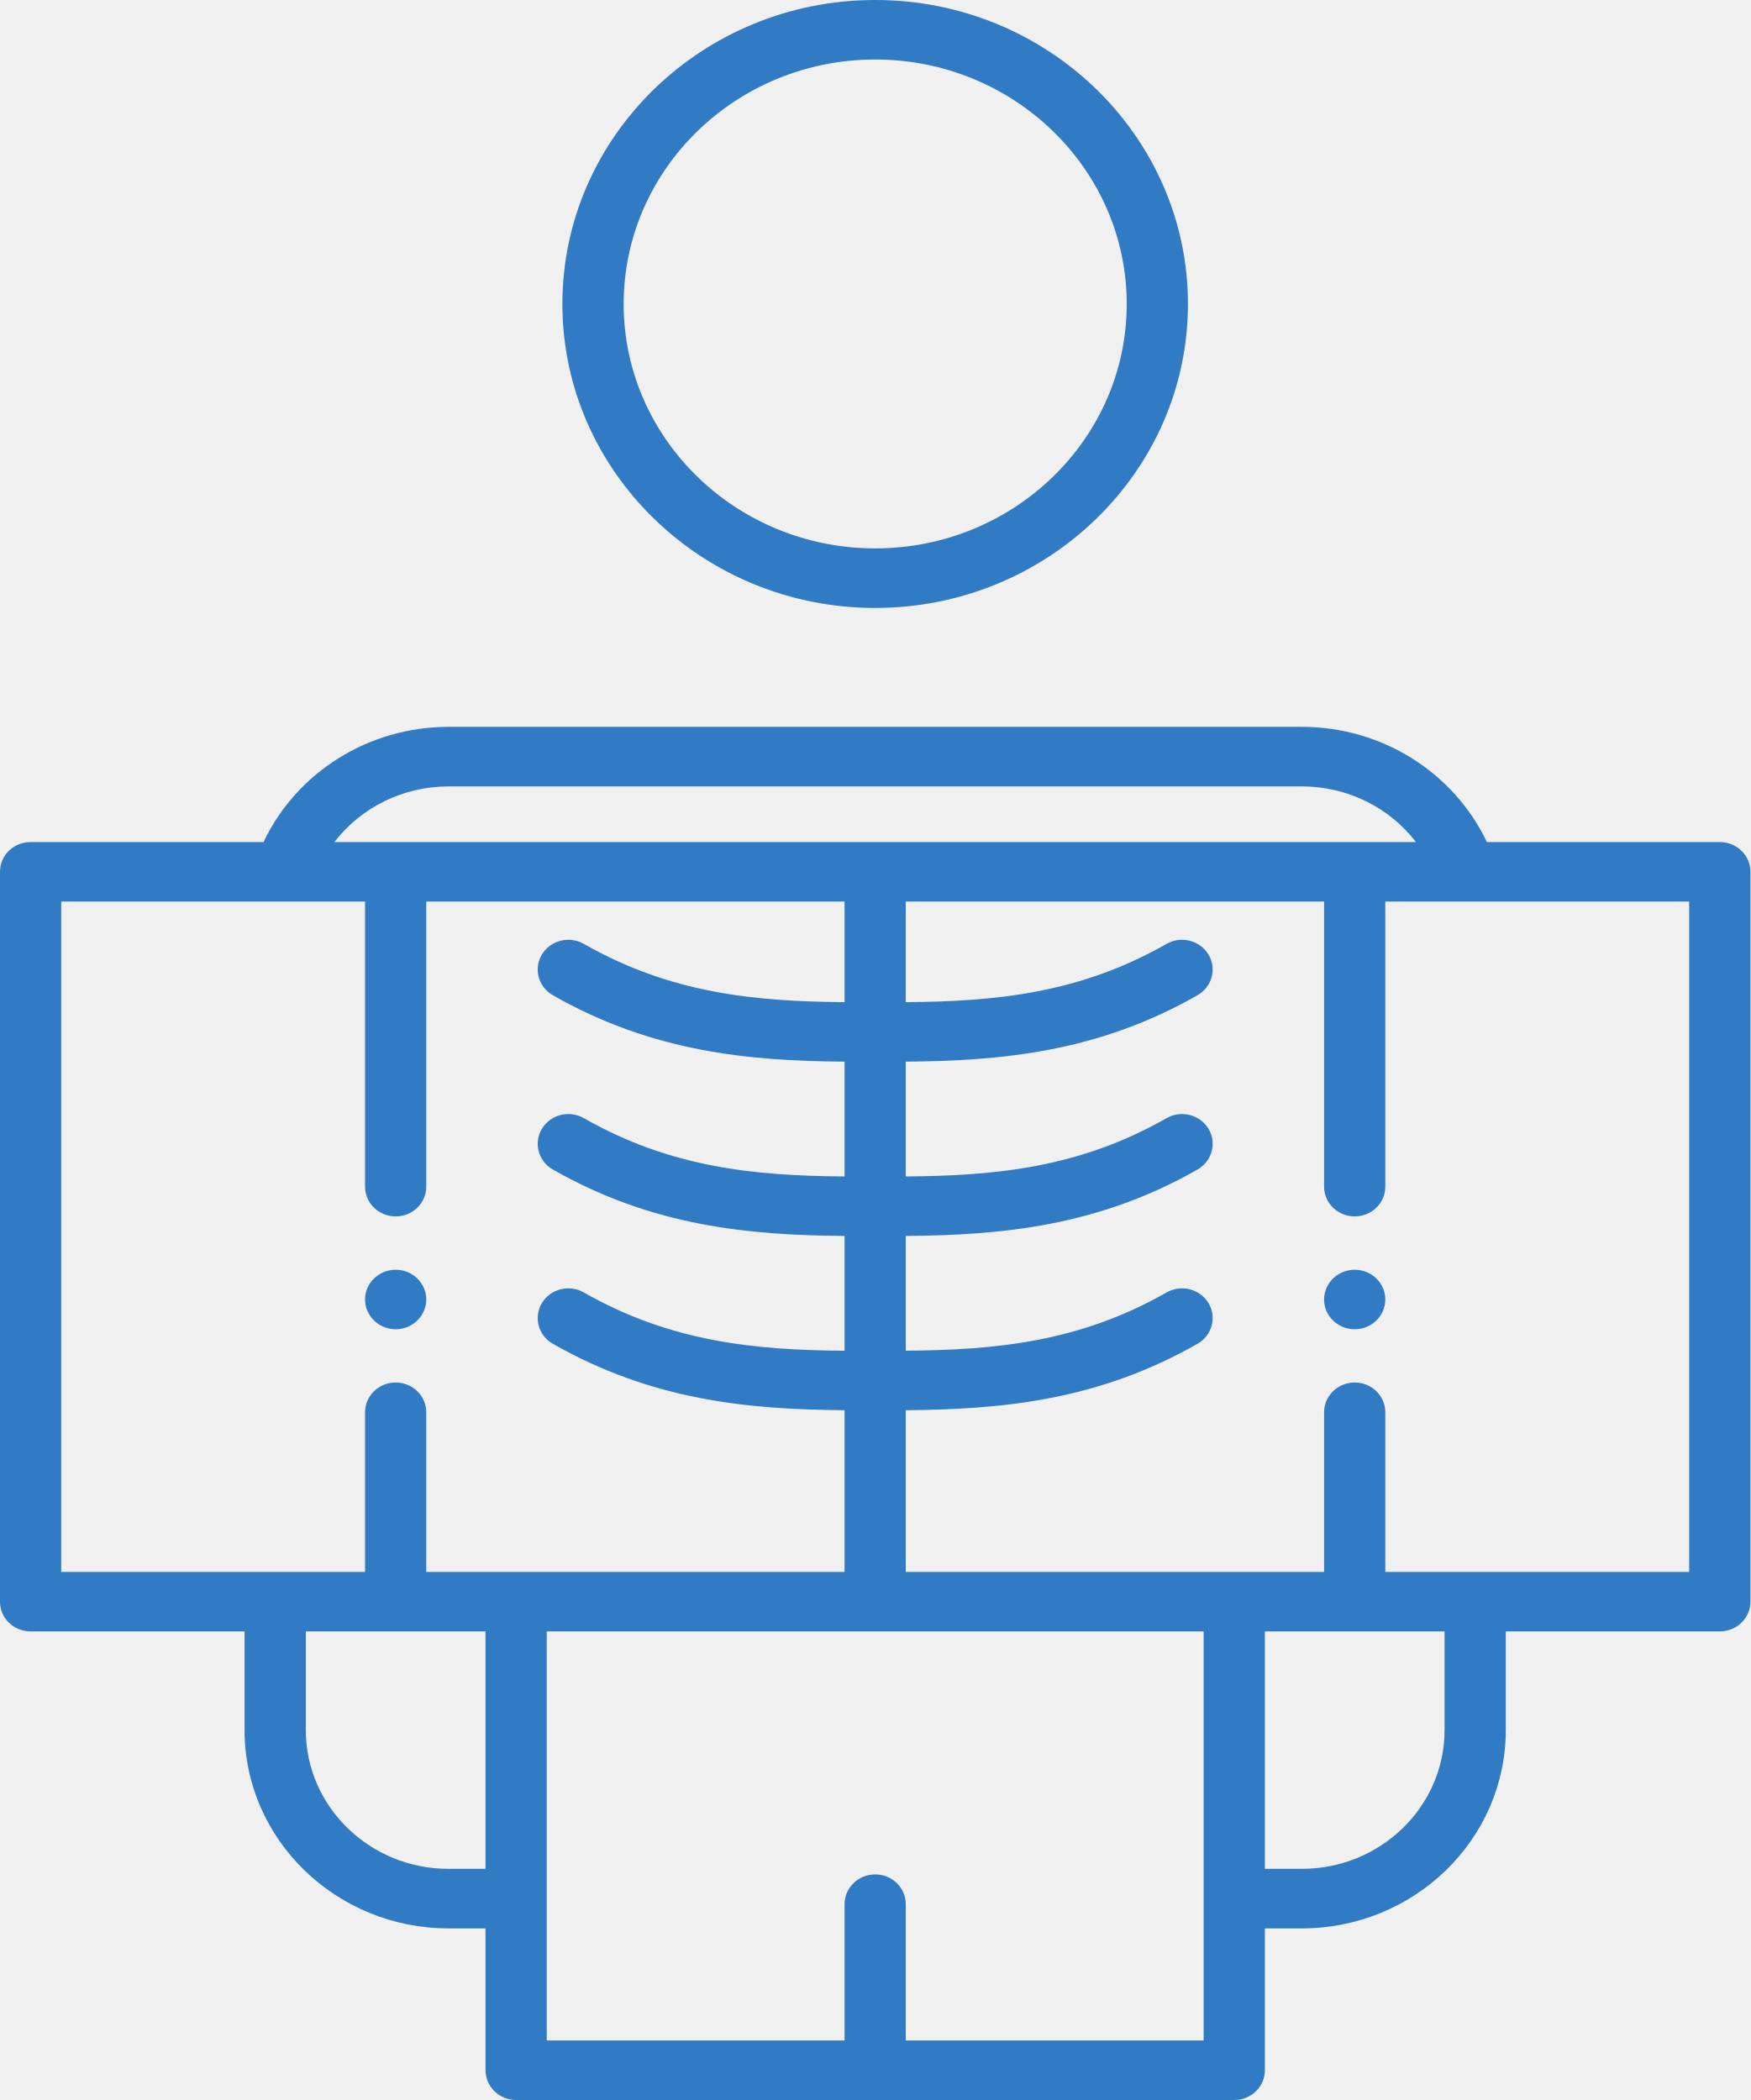
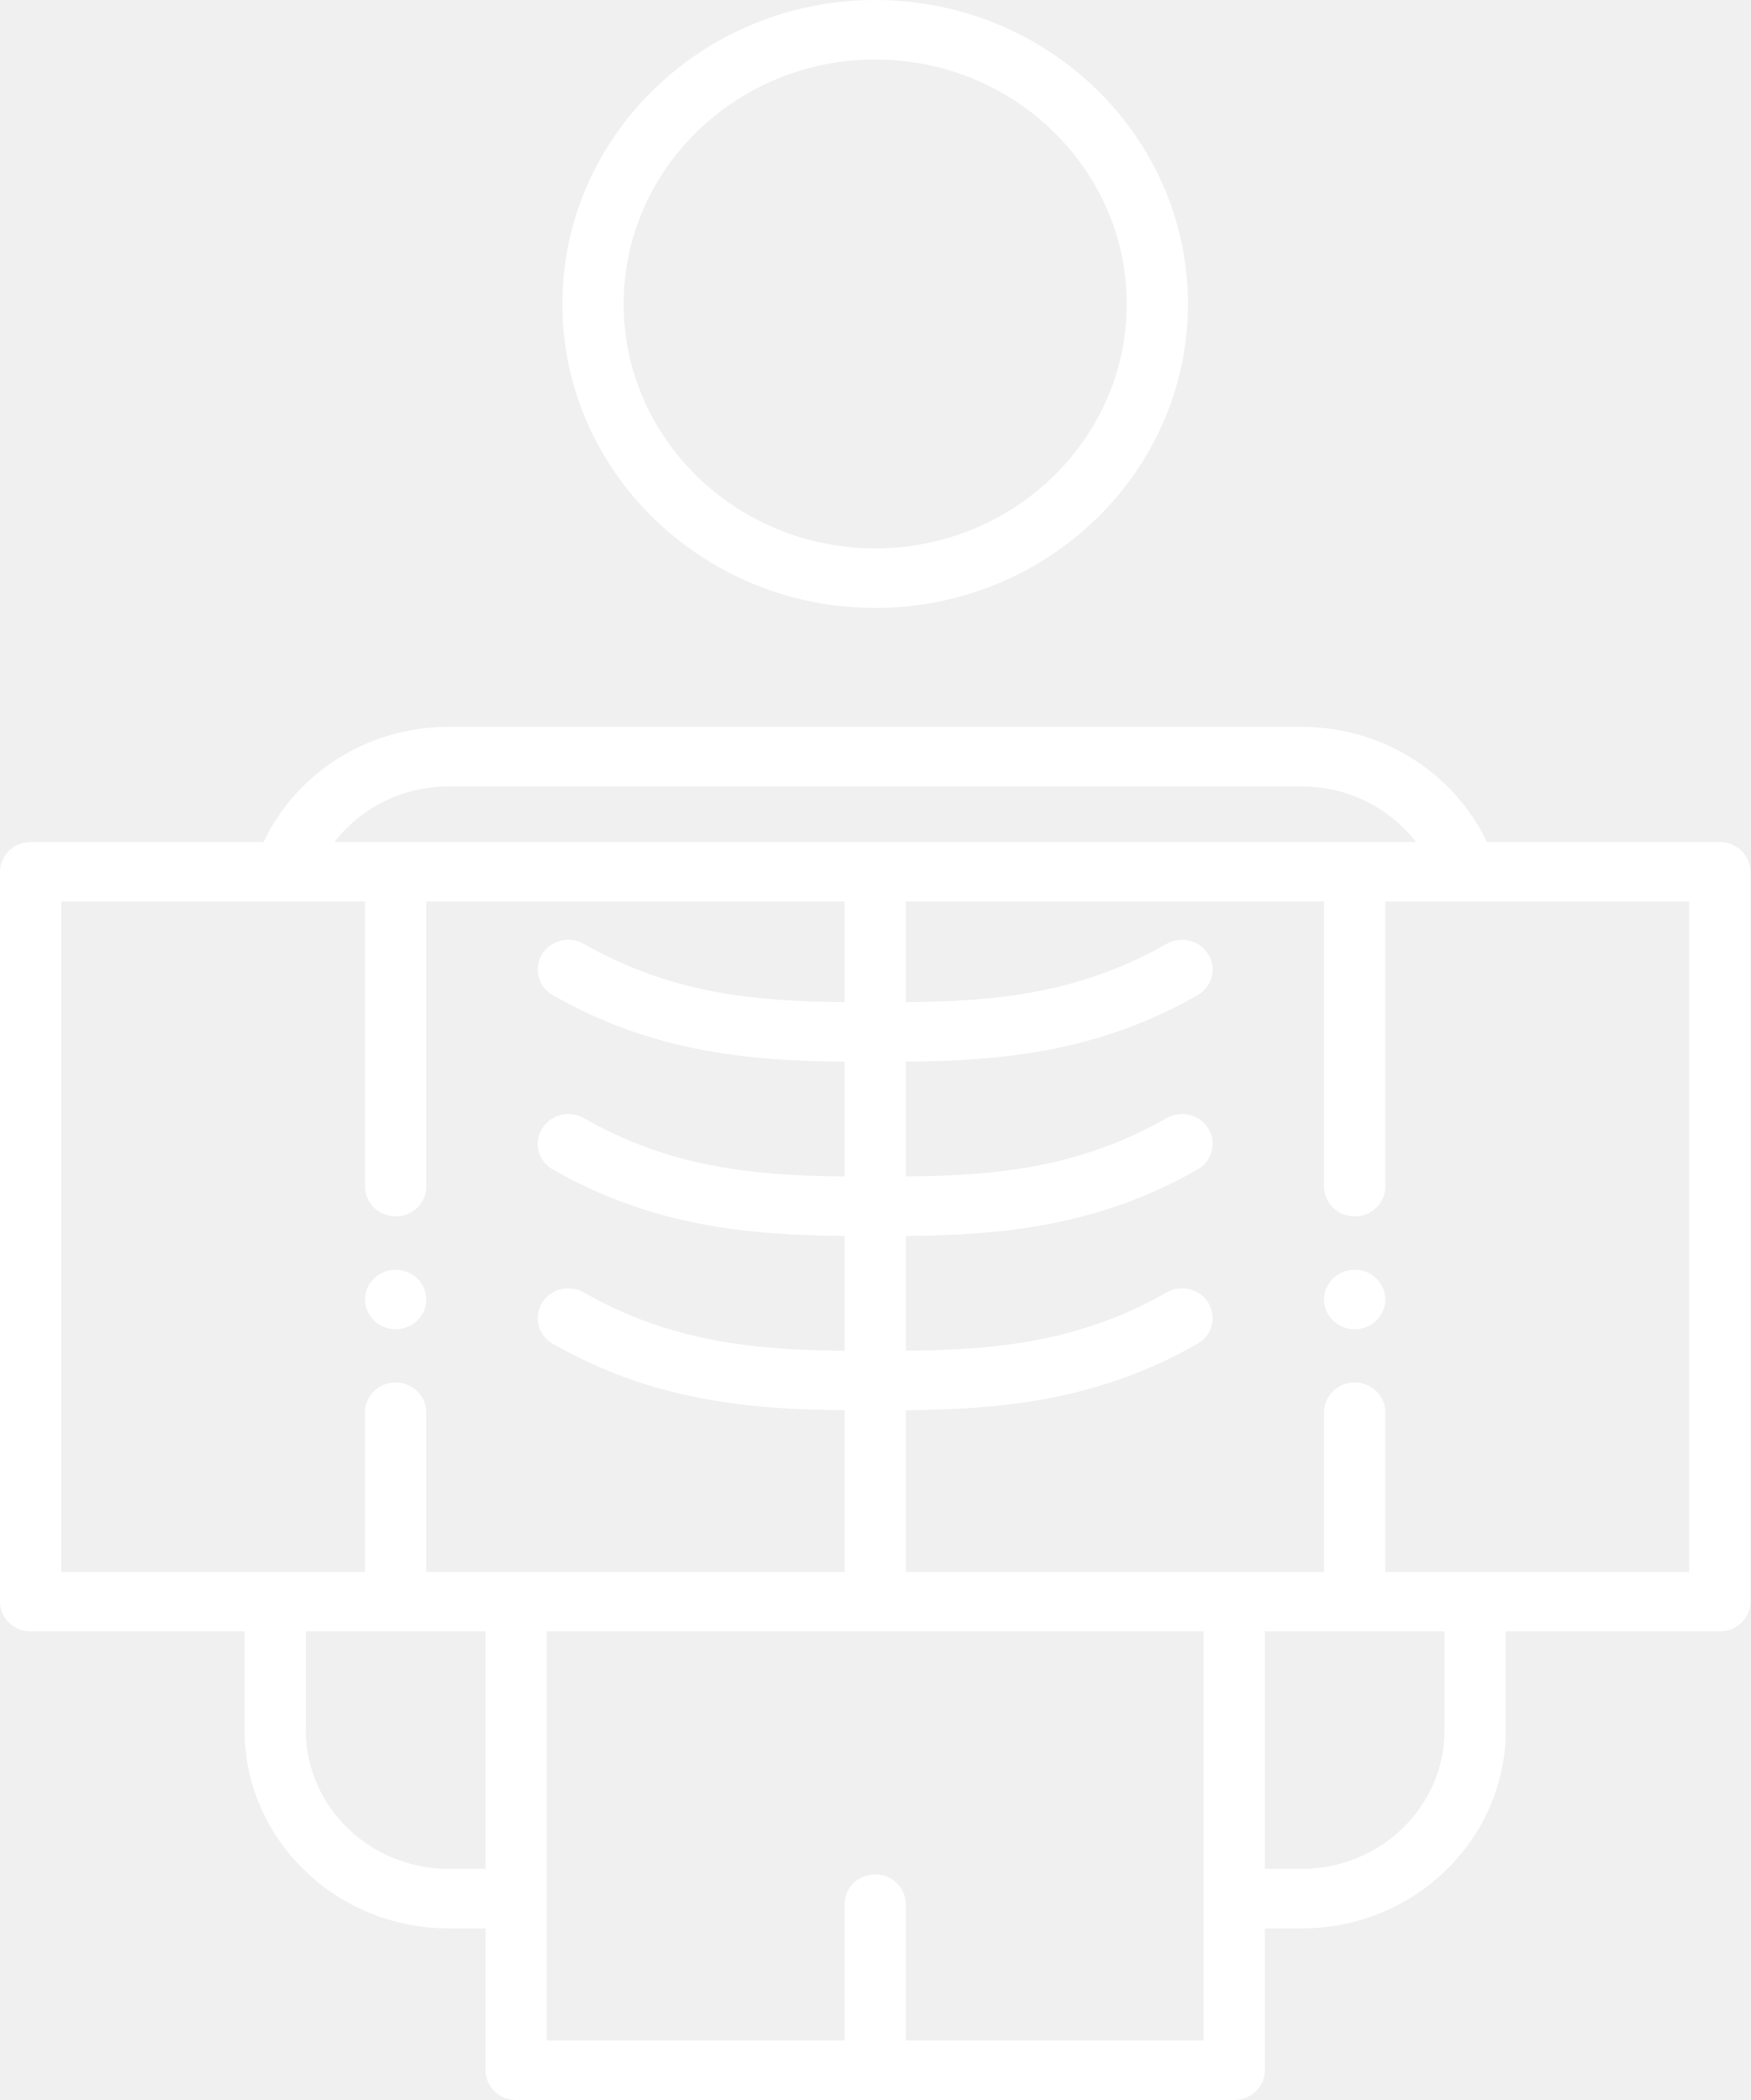
<svg xmlns="http://www.w3.org/2000/svg" width="35" height="42" viewBox="0 0 35 42" fill="none">
-   <path fill-rule="evenodd" clip-rule="evenodd" d="M27.699 25.99C27.699 26.317 27.425 26.585 27.087 26.585C26.75 26.585 26.475 26.317 26.475 25.99C26.475 25.662 26.75 25.395 27.087 25.395C27.425 25.395 27.699 25.662 27.699 25.99ZM7.299 25.99C7.299 25.662 7.575 25.395 7.911 25.395C8.249 25.395 8.523 25.662 8.523 25.99C8.523 26.317 8.249 26.585 7.911 26.585C7.575 26.585 7.299 26.317 7.299 25.99ZM33.775 31.438V18.031H27.699V23.733C27.699 24.062 27.426 24.328 27.087 24.328C26.749 24.328 26.475 24.062 26.475 23.733V18.031H18.111V20.043C19.921 20.03 21.593 19.866 23.325 18.878C23.617 18.711 23.991 18.806 24.163 19.09C24.334 19.372 24.236 19.737 23.945 19.904C21.964 21.035 20.049 21.218 18.111 21.233V23.529C19.921 23.516 21.593 23.352 23.325 22.363C23.617 22.197 23.991 22.291 24.163 22.575C24.334 22.858 24.236 23.223 23.945 23.39C21.964 24.52 20.049 24.704 18.111 24.719V27.014C19.919 27.001 21.593 26.838 23.325 25.849C23.617 25.683 23.991 25.777 24.163 26.06C24.334 26.344 24.236 26.709 23.945 26.875C21.964 28.006 20.049 28.189 18.111 28.204V31.438H26.475V28.245C26.475 27.917 26.749 27.65 27.087 27.65C27.426 27.65 27.699 27.917 27.699 28.245V31.438H33.775V31.438ZM28.884 34.603C28.884 36.133 27.604 37.377 26.03 37.377H25.291V32.628H28.884V34.603ZM18.111 40.809V38.083C18.111 37.755 17.838 37.488 17.499 37.488C17.162 37.488 16.887 37.755 16.887 38.083V40.809H10.932V32.628H24.067V40.809H18.111ZM8.969 37.377C7.395 37.377 6.115 36.133 6.115 34.603V32.628H9.708V37.377L8.969 37.377ZM1.224 18.031V31.438H7.299V28.245C7.299 27.917 7.574 27.65 7.911 27.65C8.25 27.65 8.523 27.917 8.523 28.245V31.438H16.887V28.204C14.951 28.19 13.035 28.006 11.053 26.875C10.762 26.709 10.665 26.344 10.836 26.06C11.007 25.777 11.383 25.683 11.674 25.849C13.407 26.838 15.078 27.001 16.887 27.015V24.719C14.949 24.704 13.035 24.52 11.053 23.39C10.762 23.223 10.665 22.858 10.836 22.575C11.007 22.291 11.383 22.197 11.674 22.363C13.406 23.352 15.078 23.516 16.887 23.529V21.233C14.949 21.219 13.035 21.035 11.053 19.904C10.762 19.737 10.665 19.372 10.836 19.089C11.007 18.806 11.383 18.711 11.674 18.878C13.406 19.866 15.079 20.03 16.887 20.043V18.031H8.523V23.733C8.523 24.062 8.25 24.328 7.911 24.328C7.574 24.328 7.299 24.062 7.299 23.733V18.031H1.224V18.031ZM8.969 15.728H26.03C26.946 15.728 27.784 16.153 28.312 16.841H6.686C7.215 16.153 8.053 15.728 8.969 15.728ZM34.388 16.841H29.73C29.067 15.447 27.632 14.537 26.03 14.537H8.969C7.366 14.537 5.931 15.447 5.269 16.841H0.612C0.273 16.841 0 17.107 0 17.436V32.033C0 32.362 0.273 32.628 0.612 32.628H4.89V34.603C4.89 36.789 6.72 38.568 8.969 38.568H9.708V41.405C9.708 41.733 9.982 42 10.32 42H24.679C25.017 42 25.291 41.733 25.291 41.405V38.568H26.03C28.278 38.568 30.108 36.789 30.108 34.603V32.628H34.388C34.725 32.628 35 32.362 35 32.033V17.436C35 17.107 34.725 16.841 34.388 16.841ZM17.499 1.19C20.273 1.19 22.529 3.384 22.529 6.08C22.529 8.775 20.273 10.968 17.499 10.968C14.726 10.968 12.47 8.775 12.47 6.08C12.47 3.384 14.726 1.19 17.499 1.19ZM17.499 12.159C20.948 12.159 23.753 9.431 23.753 6.08C23.753 2.727 20.948 0 17.499 0C14.051 0 11.245 2.727 11.245 6.08C11.245 9.431 14.051 12.159 17.499 12.159Z" fill="#307BC4" />
+   <path fill-rule="evenodd" clip-rule="evenodd" d="M27.699 25.99C27.699 26.317 27.425 26.585 27.087 26.585C26.75 26.585 26.475 26.317 26.475 25.99C26.475 25.662 26.75 25.395 27.087 25.395C27.425 25.395 27.699 25.662 27.699 25.99ZM7.299 25.99C7.299 25.662 7.575 25.395 7.911 25.395C8.249 25.395 8.523 25.662 8.523 25.99C8.523 26.317 8.249 26.585 7.911 26.585C7.575 26.585 7.299 26.317 7.299 25.99ZM33.775 31.438V18.031H27.699V23.733C27.699 24.062 27.426 24.328 27.087 24.328C26.749 24.328 26.475 24.062 26.475 23.733V18.031H18.111V20.043C19.921 20.03 21.593 19.866 23.325 18.878C23.617 18.711 23.991 18.806 24.163 19.09C24.334 19.372 24.236 19.737 23.945 19.904C21.964 21.035 20.049 21.218 18.111 21.233V23.529C19.921 23.516 21.593 23.352 23.325 22.363C23.617 22.197 23.991 22.291 24.163 22.575C24.334 22.858 24.236 23.223 23.945 23.39C21.964 24.52 20.049 24.704 18.111 24.719V27.014C19.919 27.001 21.593 26.838 23.325 25.849C23.617 25.683 23.991 25.777 24.163 26.06C24.334 26.344 24.236 26.709 23.945 26.875C21.964 28.006 20.049 28.189 18.111 28.204V31.438H26.475V28.245C26.475 27.917 26.749 27.65 27.087 27.65C27.426 27.65 27.699 27.917 27.699 28.245V31.438H33.775V31.438ZM28.884 34.603C28.884 36.133 27.604 37.377 26.03 37.377H25.291V32.628H28.884V34.603ZM18.111 40.809V38.083C18.111 37.755 17.838 37.488 17.499 37.488C17.162 37.488 16.887 37.755 16.887 38.083V40.809H10.932V32.628H24.067V40.809H18.111ZM8.969 37.377C7.395 37.377 6.115 36.133 6.115 34.603V32.628H9.708V37.377L8.969 37.377ZM1.224 18.031V31.438H7.299V28.245C7.299 27.917 7.574 27.65 7.911 27.65C8.25 27.65 8.523 27.917 8.523 28.245V31.438H16.887V28.204C14.951 28.19 13.035 28.006 11.053 26.875C10.762 26.709 10.665 26.344 10.836 26.06C11.007 25.777 11.383 25.683 11.674 25.849C13.407 26.838 15.078 27.001 16.887 27.015V24.719C14.949 24.704 13.035 24.52 11.053 23.39C10.762 23.223 10.665 22.858 10.836 22.575C11.007 22.291 11.383 22.197 11.674 22.363C13.406 23.352 15.078 23.516 16.887 23.529V21.233C14.949 21.219 13.035 21.035 11.053 19.904C10.762 19.737 10.665 19.372 10.836 19.089C11.007 18.806 11.383 18.711 11.674 18.878C13.406 19.866 15.079 20.03 16.887 20.043V18.031H8.523V23.733C8.523 24.062 8.25 24.328 7.911 24.328C7.574 24.328 7.299 24.062 7.299 23.733V18.031H1.224V18.031ZM8.969 15.728H26.03C26.946 15.728 27.784 16.153 28.312 16.841H6.686C7.215 16.153 8.053 15.728 8.969 15.728ZM34.388 16.841H29.73C29.067 15.447 27.632 14.537 26.03 14.537H8.969C7.366 14.537 5.931 15.447 5.269 16.841H0.612C0.273 16.841 0 17.107 0 17.436V32.033C0 32.362 0.273 32.628 0.612 32.628H4.89V34.603C4.89 36.789 6.72 38.568 8.969 38.568H9.708V41.405C9.708 41.733 9.982 42 10.32 42H24.679C25.017 42 25.291 41.733 25.291 41.405V38.568H26.03C28.278 38.568 30.108 36.789 30.108 34.603V32.628H34.388C34.725 32.628 35 32.362 35 32.033V17.436C35 17.107 34.725 16.841 34.388 16.841ZM17.499 1.19C20.273 1.19 22.529 3.384 22.529 6.08C22.529 8.775 20.273 10.968 17.499 10.968C14.726 10.968 12.47 8.775 12.47 6.08C12.47 3.384 14.726 1.19 17.499 1.19ZM17.499 12.159C20.948 12.159 23.753 9.431 23.753 6.08C23.753 2.727 20.948 0 17.499 0C14.051 0 11.245 2.727 11.245 6.08C11.245 9.431 14.051 12.159 17.499 12.159Z" fill="#FFFFFF" />
</svg>
